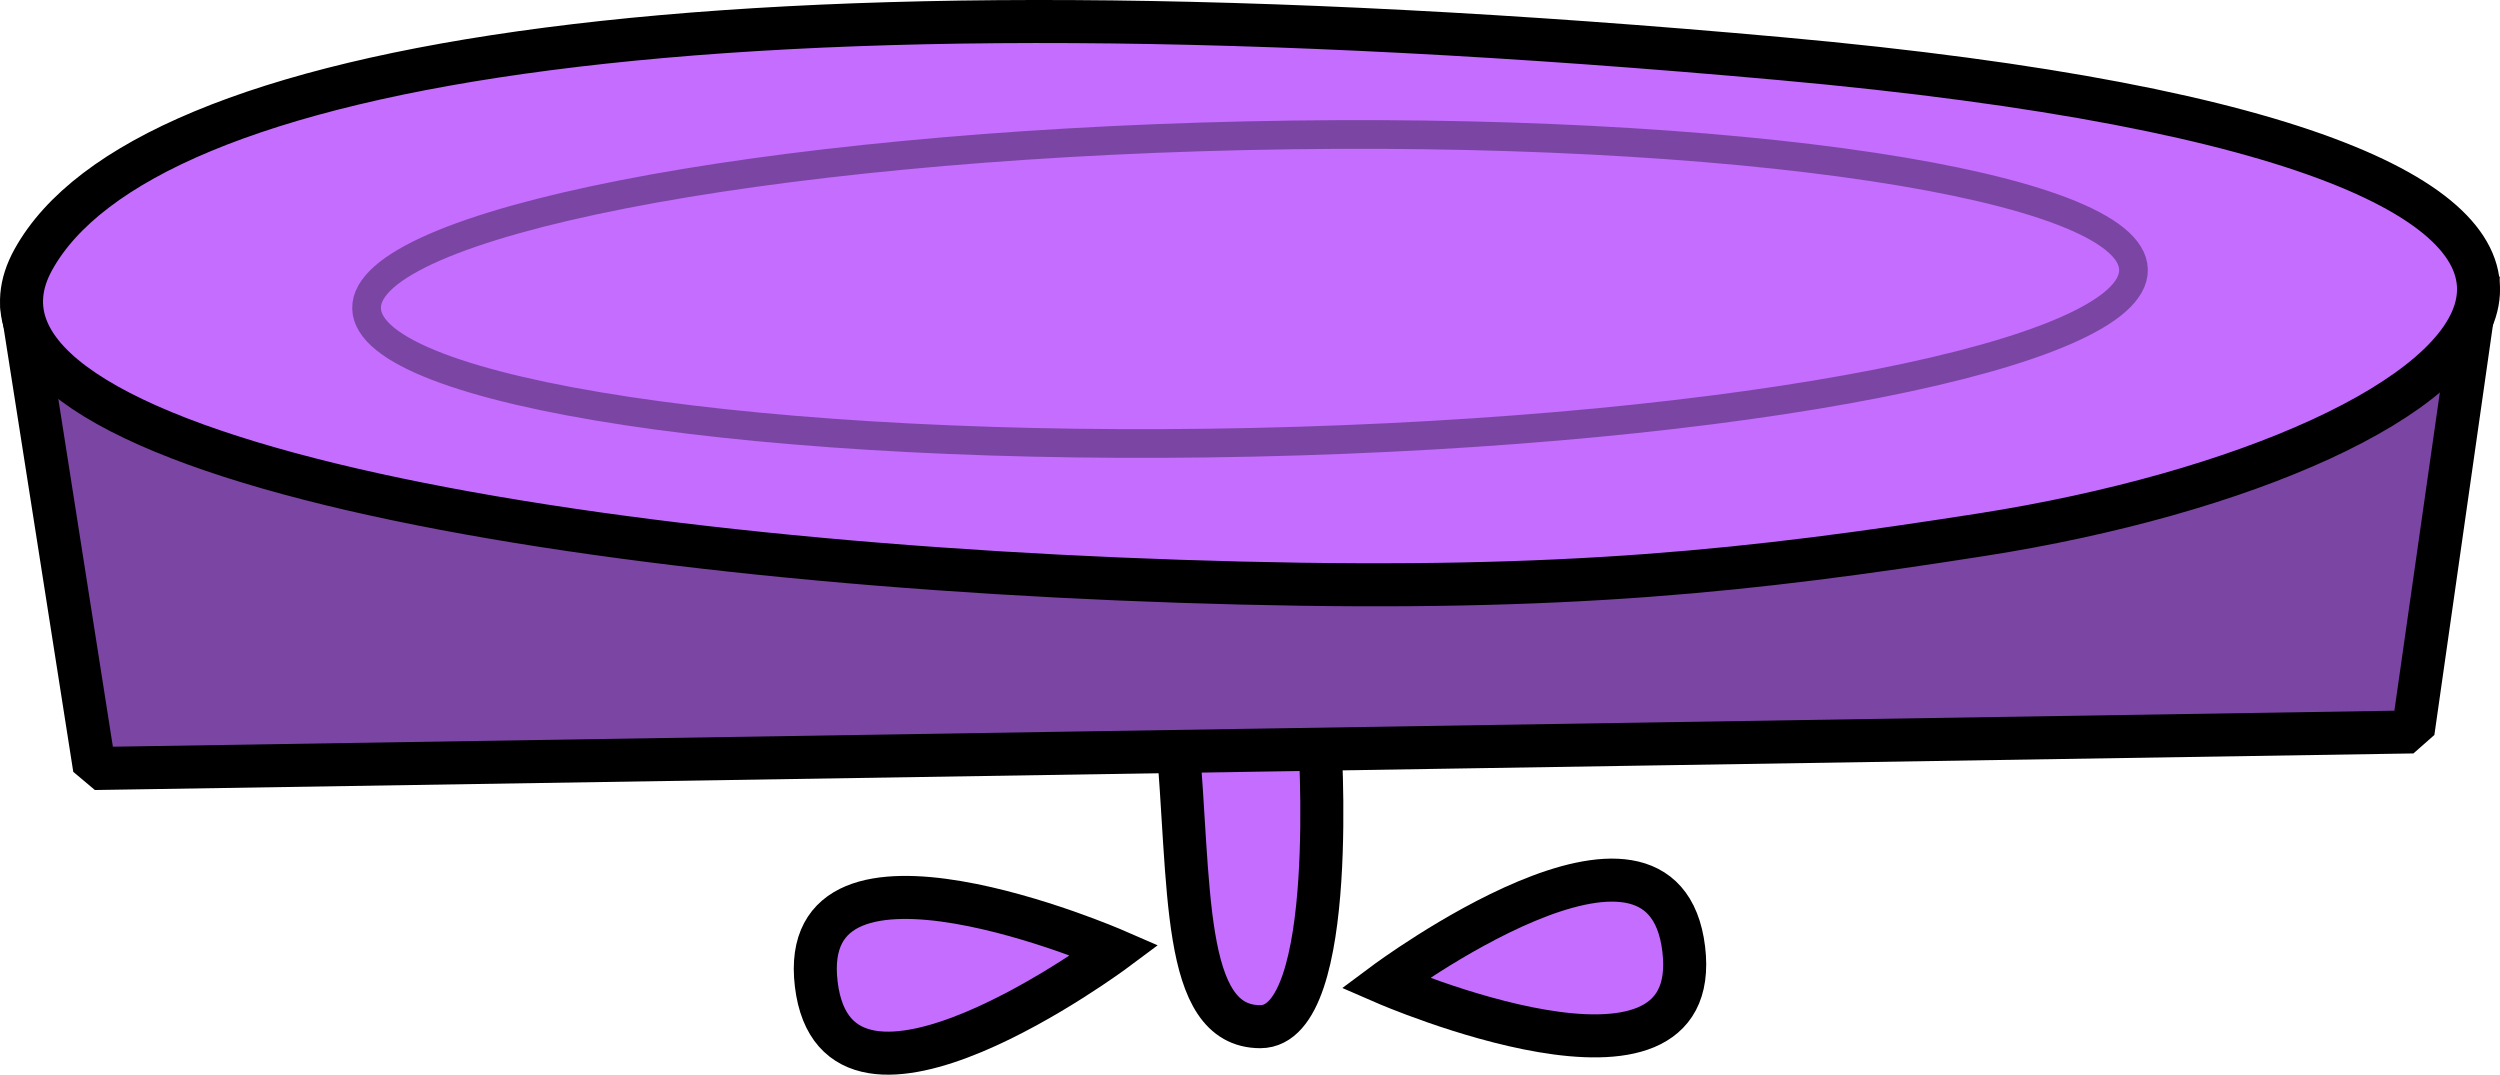
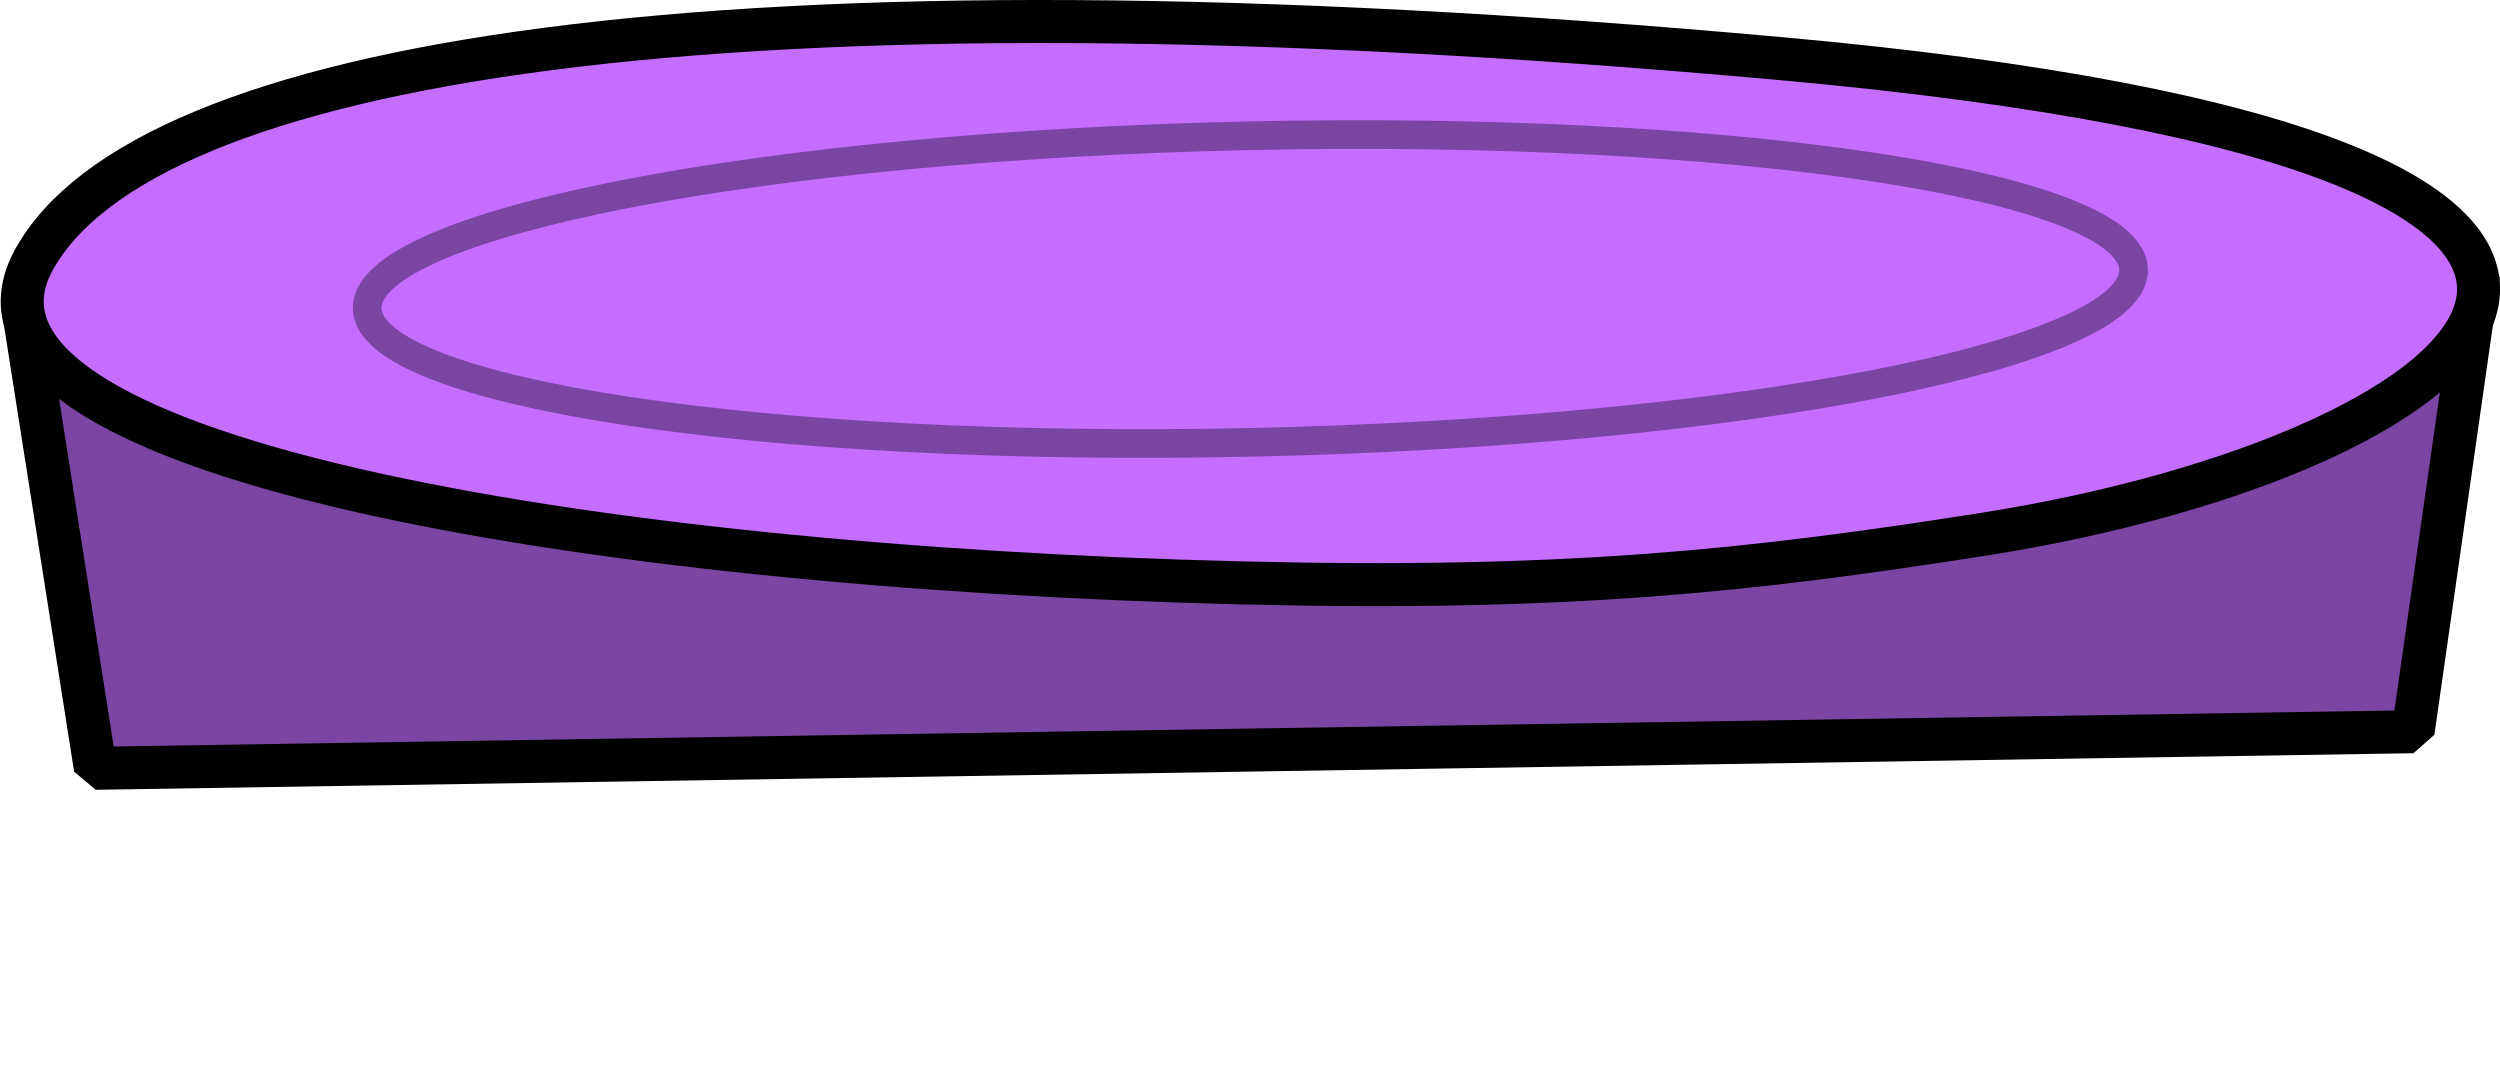
- <svg xmlns="http://www.w3.org/2000/svg" id="Livello_2" viewBox="0 0 174.3 74.93">
+ <svg xmlns="http://www.w3.org/2000/svg" id="Livello_2" viewBox="0 0 174.35 74.95">
  <defs>
-     <style>.cls-1,.cls-2{fill:#c46dff;}.cls-1,.cls-2,.cls-3{stroke:#000;stroke-width:3px;}.cls-1,.cls-3{stroke-linejoin:bevel;}.cls-2,.cls-4{stroke-miterlimit:10;}.cls-3{fill:#7b45a3;}.cls-4{fill:none;stroke:#7b45a3;stroke-width:2px;}</style>
+     <style>.cls-1,.cls-2{fill:none;}.cls-3{fill:#7b45a3;}.cls-3,.cls-4{stroke:#000;stroke-linejoin:bevel;stroke-width:3px;}.cls-4{fill:#c46dff;}.cls-2{stroke:#7b45a3;stroke-miterlimit:10;stroke-width:2px;}</style>
  </defs>
-   <g id="movingDisappearingPlatforms">
-     <g>
+   <g id="movingPlatforms">
+     <g id="moving3">
+       <rect class="cls-1" y=".06" width="174.29" height="74.89" />
      <g>
-         <path class="cls-1" d="M82.06,51.14c.97,10.51,.24,20.44,5.81,20.44s4.12-20.44,4.12-20.44" />
-         <path class="cls-2" d="M77.74,66.25s-19.37,14.43-20.83,2.37c-1.45-12.06,20.83-2.37,20.83-2.37Z" />
-         <path class="cls-2" d="M96.56,68.54s19.37-14.43,20.83-2.37c1.45,12.06-20.83,2.37-20.83,2.37Z" />
-       </g>
-       <g>
-         <polygon class="cls-3" points="1.5 21.13 6.59 53.58 168.24 51.03 172.8 19.11 1.5 21.13" />
-         <path class="cls-1" d="M86.48,40.65C41.11,39.54-5.31,31.86,2.33,18.09,9.97,4.32,49.79-2.63,124.16,4.09c74.44,6.72,50.39,27.49,13.99,33.19-16.1,2.52-28.82,3.93-51.66,3.37Z" />
-         <ellipse class="cls-4" cx="87.15" cy="20.15" rx="61.61" ry="10.69" transform="translate(-.42 1.92) rotate(-1.26)" />
+         <polygon class="cls-3" points="1.55 21.13 6.65 53.58 168.29 51.03 172.85 19.11 1.55 21.13" />
+         <path class="cls-4" d="m86.54,40.65C41.17,39.54-5.26,31.86,2.38,18.09,10.02,4.32,49.84-2.63,124.21,4.09c74.44,6.72,50.39,27.49,13.99,33.19-16.1,2.52-28.82,3.93-51.66,3.37Z" />
+         <ellipse class="cls-2" cx="87.2" cy="20.15" rx="61.61" ry="10.69" transform="translate(-.42 1.93) rotate(-1.26)" />
      </g>
    </g>
  </g>
</svg>
